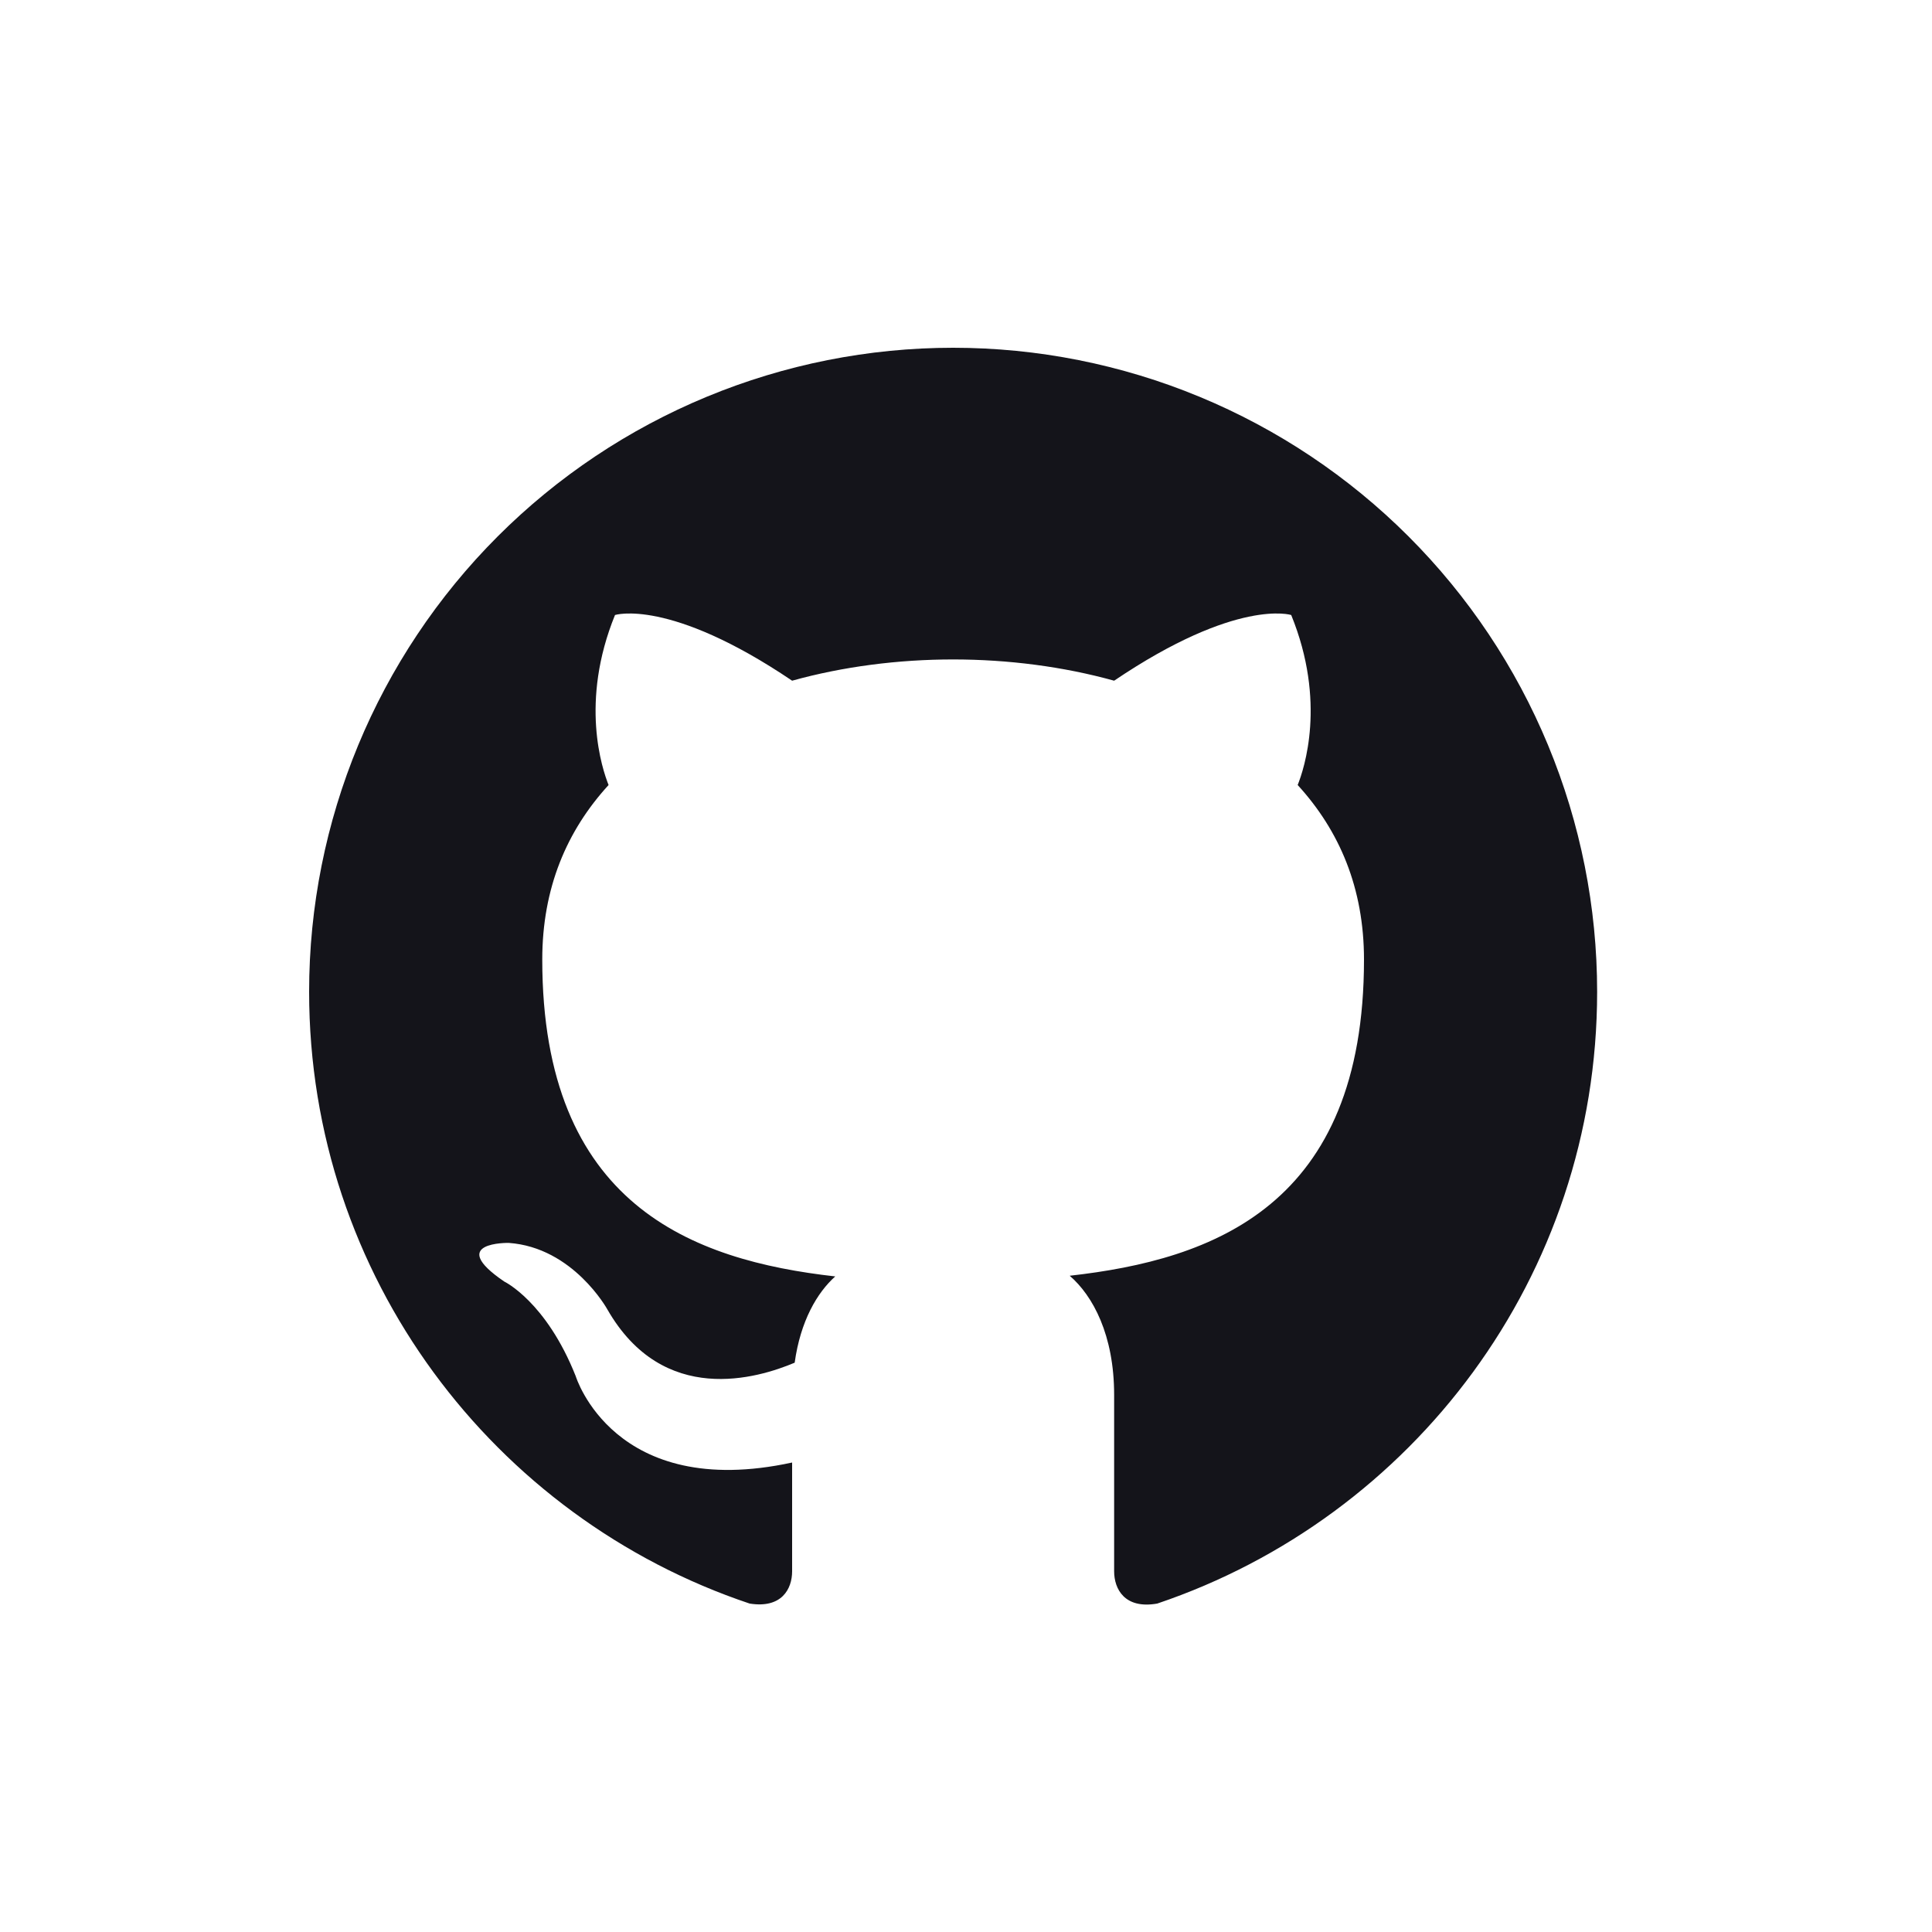
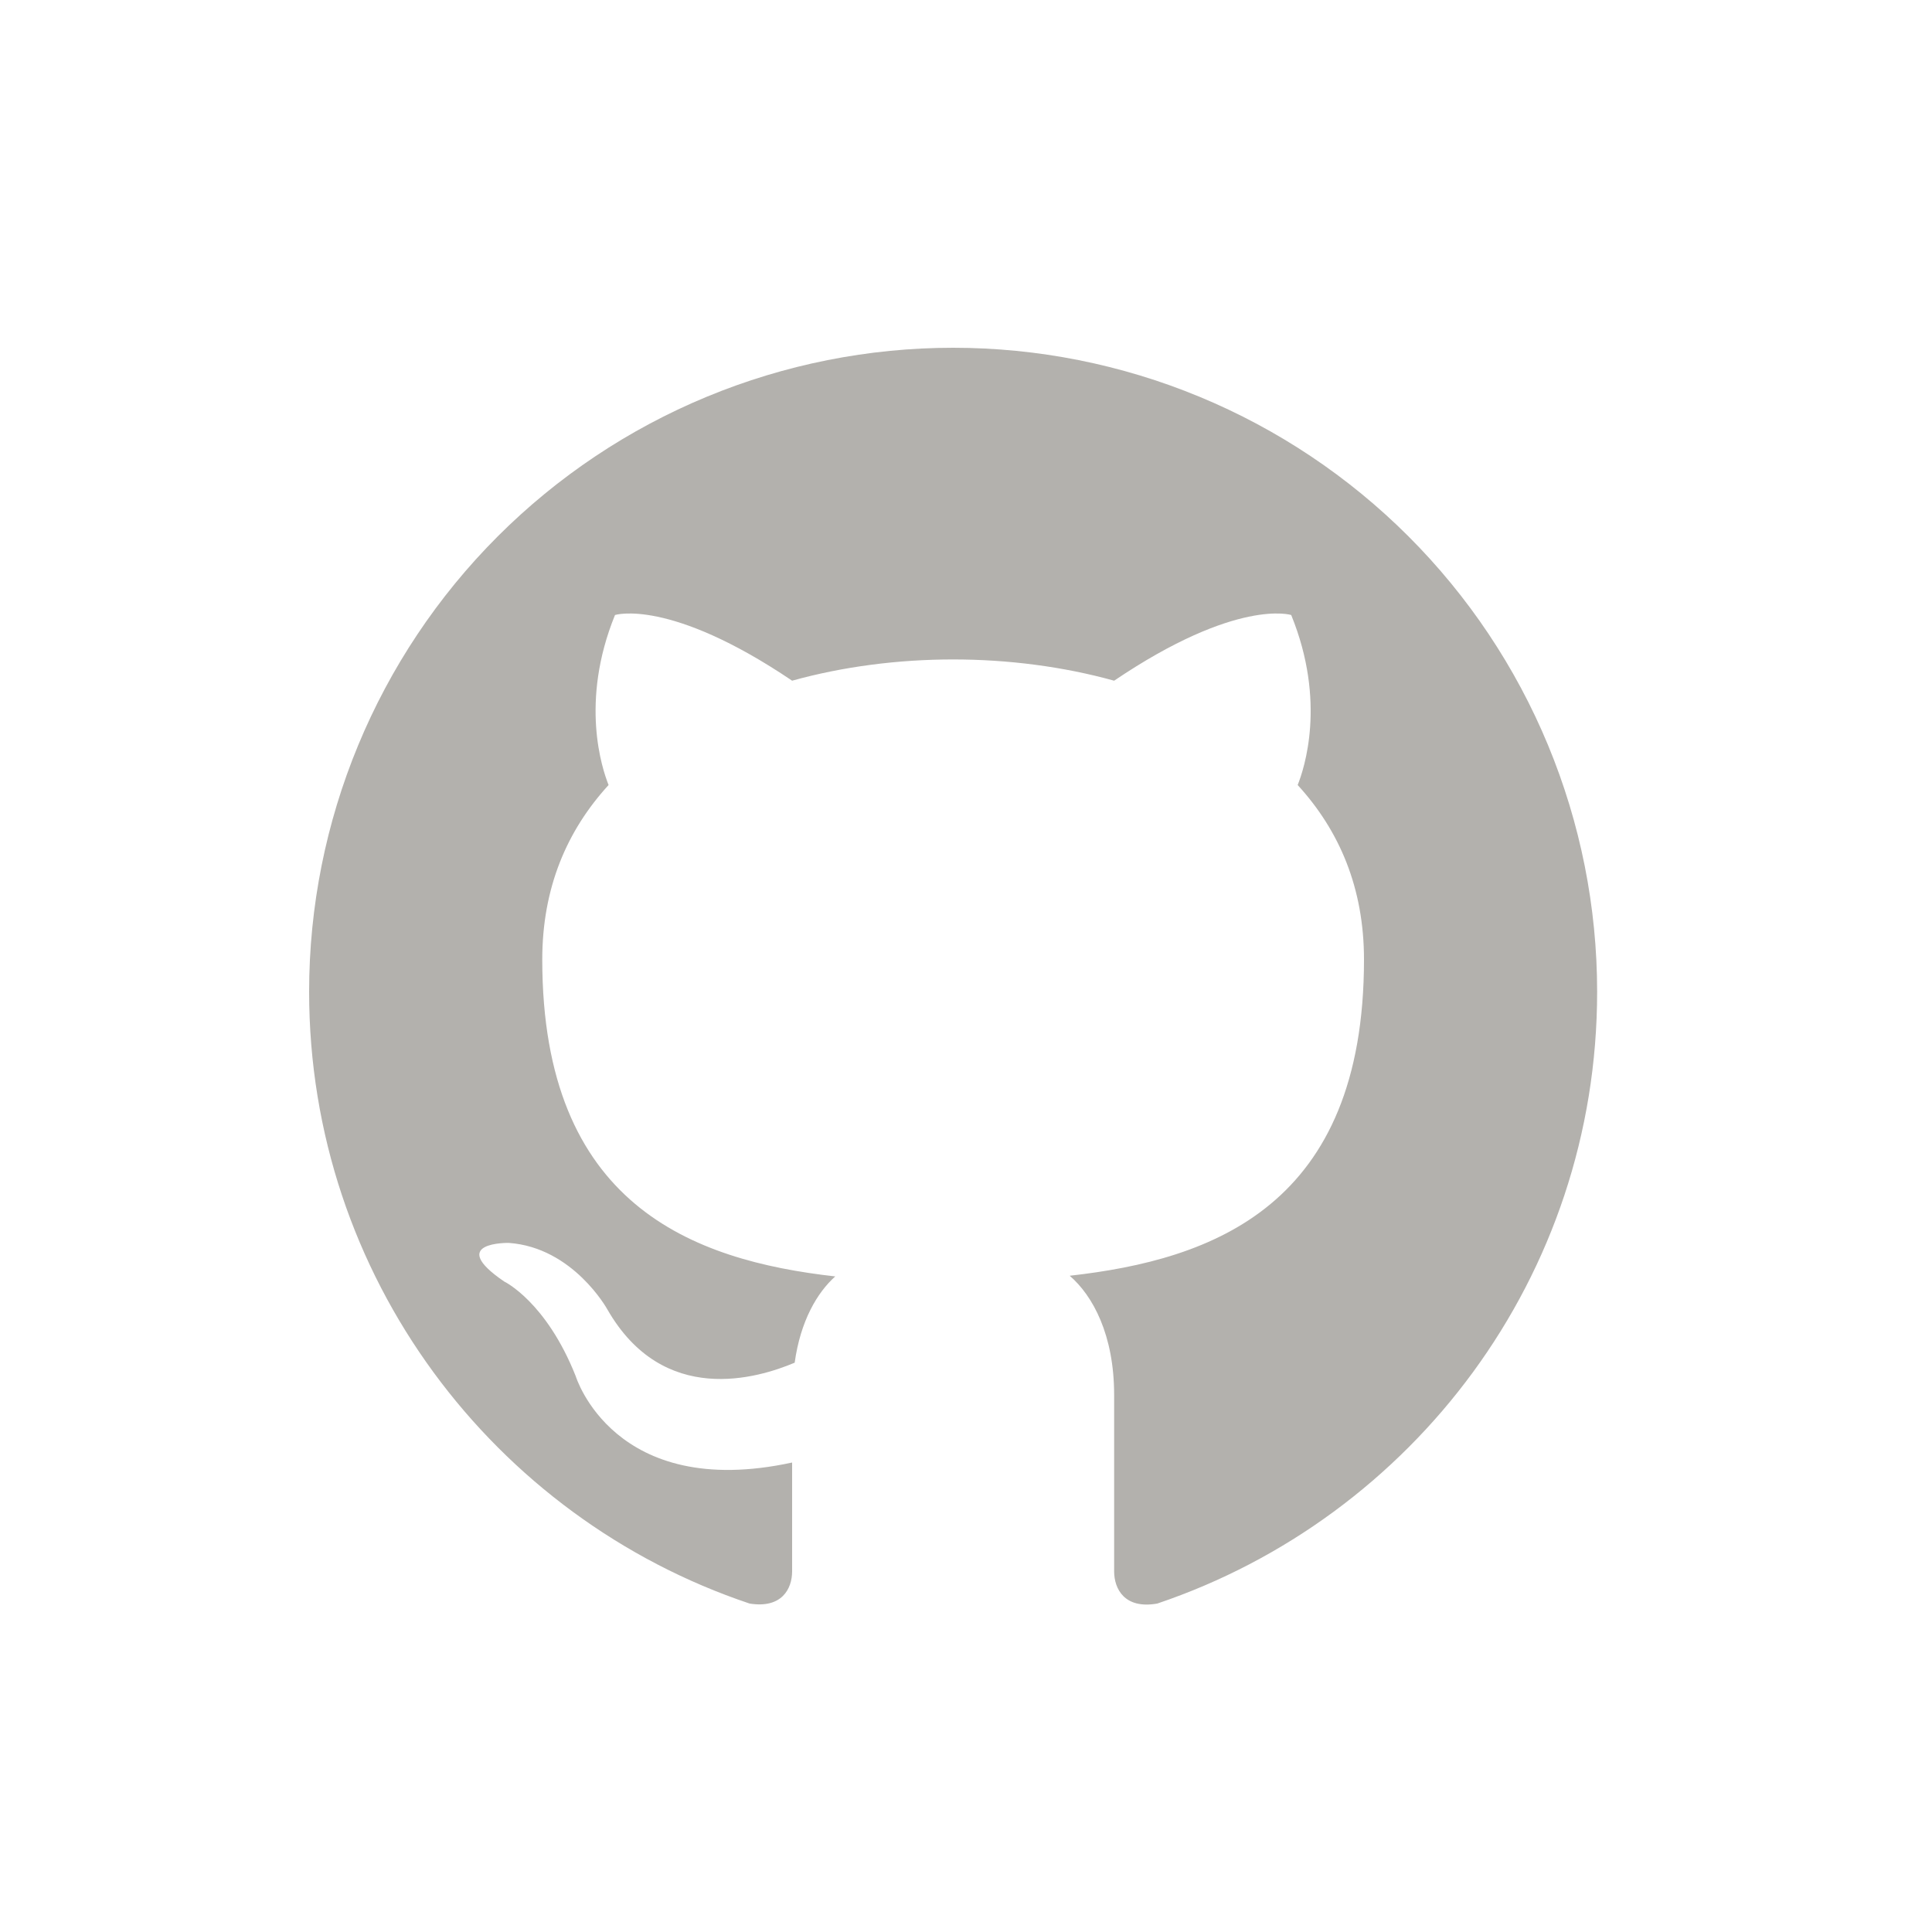
<svg xmlns="http://www.w3.org/2000/svg" viewBox="0 0 40 40" width="40" height="40" fill="none">
  <rect id="icons" width="40" height="40" x="0" y="0" />
-   <path id="GitHub_2" d="M19.733 7.2C17.982 7.2 16.249 7.545 14.631 8.215C13.013 8.885 11.543 9.867 10.305 11.105C7.805 13.606 6.4 16.997 6.4 20.533C6.4 26.427 10.227 31.427 15.52 33.2C16.187 33.307 16.4 32.893 16.4 32.533L16.4 30.28C12.707 31.08 11.92 28.493 11.92 28.493C11.307 26.947 10.44 26.533 10.44 26.533C9.227 25.707 10.533 25.733 10.533 25.733C11.867 25.827 12.573 27.107 12.573 27.107C13.733 29.133 15.693 28.533 16.453 28.213C16.573 27.347 16.92 26.76 17.293 26.427C14.333 26.093 11.227 24.947 11.227 19.867C11.227 18.387 11.733 17.2 12.6 16.253C12.467 15.92 12 14.533 12.733 12.733C12.733 12.733 13.853 12.373 16.4 14.093C17.453 13.8 18.6 13.653 19.733 13.653C20.867 13.653 22.013 13.8 23.067 14.093C25.613 12.373 26.733 12.733 26.733 12.733C27.467 14.533 27 15.92 26.867 16.253C27.733 17.2 28.24 18.387 28.24 19.867C28.24 24.96 25.12 26.08 22.147 26.413C22.627 26.827 23.067 27.64 23.067 28.88L23.067 32.533C23.067 32.893 23.28 33.32 23.96 33.2C29.253 31.413 33.067 26.427 33.067 20.533C33.067 18.782 32.722 17.049 32.052 15.431C31.382 13.813 30.399 12.343 29.161 11.105C27.923 9.867 26.453 8.885 24.836 8.215C23.218 7.545 21.484 7.2 19.733 7.2Z" fill="rgb(20,20,26)" fill-rule="evenodd" />
+   <path id="GitHub_2" d="M19.733 7.2C17.982 7.2 16.249 7.545 14.631 8.215C13.013 8.885 11.543 9.867 10.305 11.105C7.805 13.606 6.4 16.997 6.4 20.533C6.4 26.427 10.227 31.427 15.52 33.2C16.187 33.307 16.4 32.893 16.4 32.533L16.4 30.28C12.707 31.08 11.92 28.493 11.92 28.493C11.307 26.947 10.44 26.533 10.44 26.533C9.227 25.707 10.533 25.733 10.533 25.733C11.867 25.827 12.573 27.107 12.573 27.107C13.733 29.133 15.693 28.533 16.453 28.213C16.573 27.347 16.92 26.76 17.293 26.427C14.333 26.093 11.227 24.947 11.227 19.867C11.227 18.387 11.733 17.2 12.6 16.253C12.467 15.92 12 14.533 12.733 12.733C12.733 12.733 13.853 12.373 16.4 14.093C17.453 13.8 18.6 13.653 19.733 13.653C20.867 13.653 22.013 13.8 23.067 14.093C25.613 12.373 26.733 12.733 26.733 12.733C27.467 14.533 27 15.92 26.867 16.253C27.733 17.2 28.24 18.387 28.24 19.867C28.24 24.96 25.12 26.08 22.147 26.413C22.627 26.827 23.067 27.64 23.067 28.88L23.067 32.533C23.067 32.893 23.28 33.32 23.96 33.2C29.253 31.413 33.067 26.427 33.067 20.533C33.067 18.782 32.722 17.049 32.052 15.431C31.382 13.813 30.399 12.343 29.161 11.105C27.923 9.867 26.453 8.885 24.836 8.215C23.218 7.545 21.484 7.2 19.733 7.2Z" fill="rgb(179,177,173)" fill-rule="evenodd" />
</svg>
